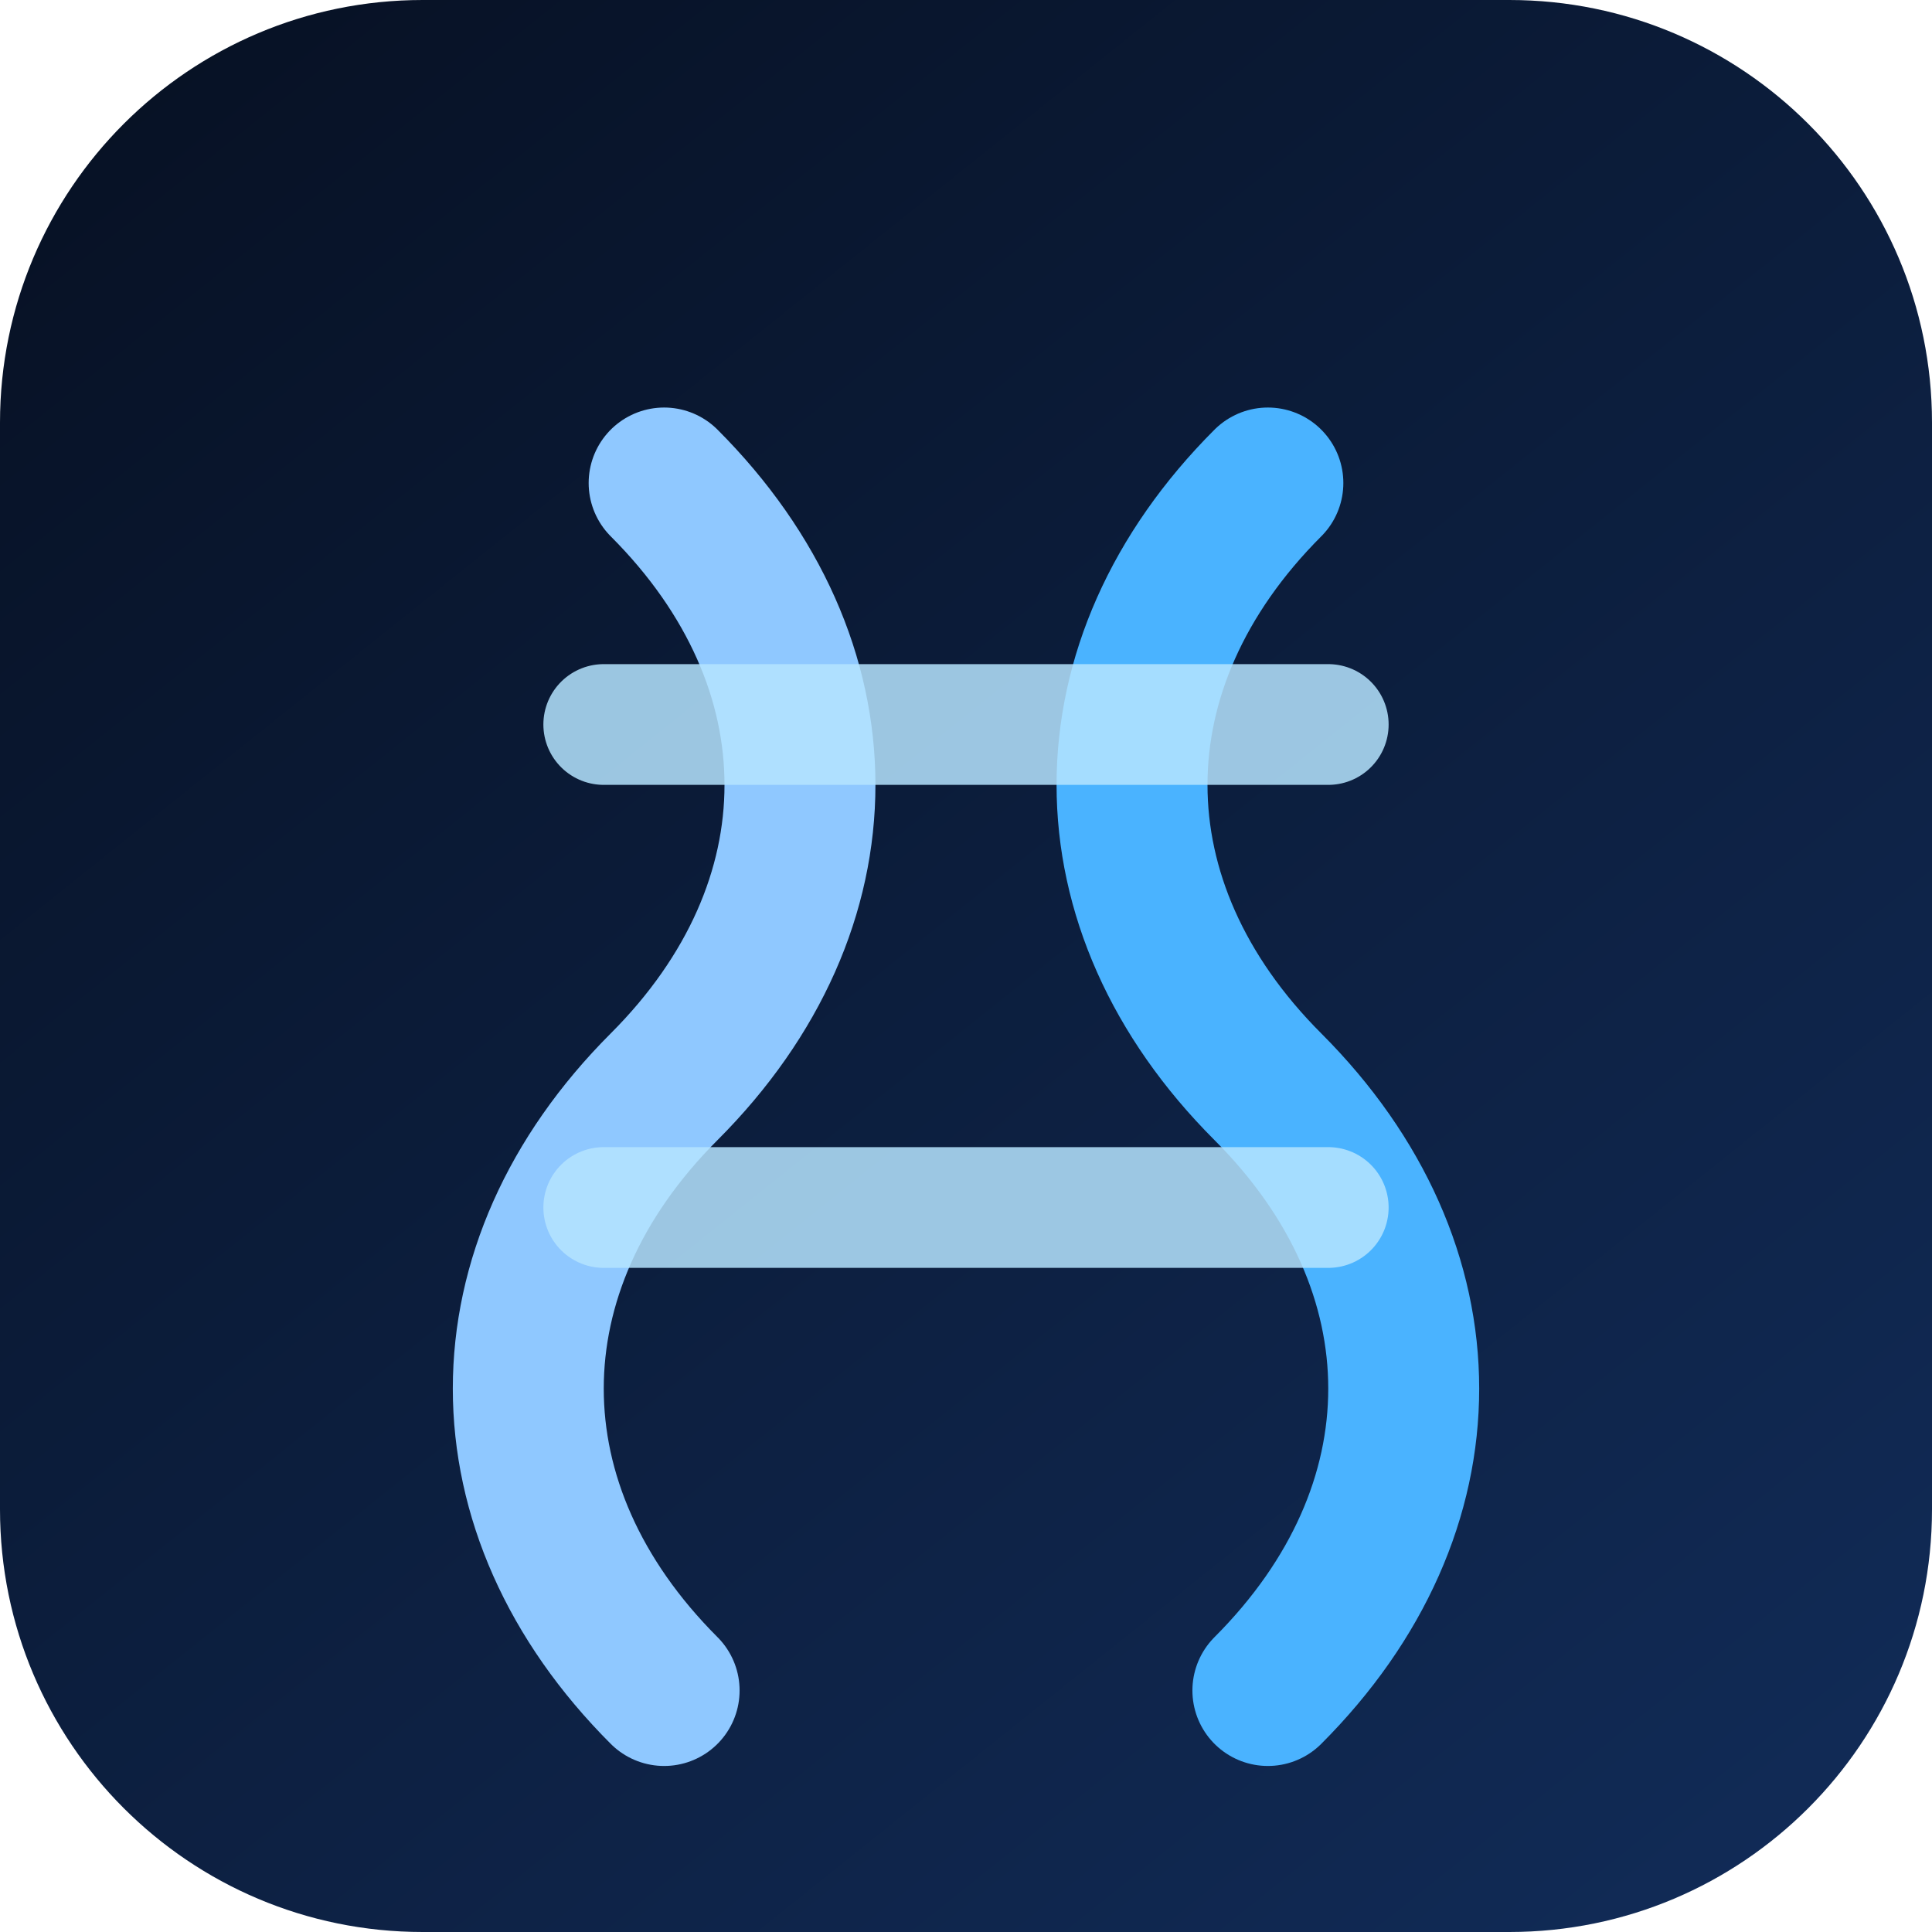
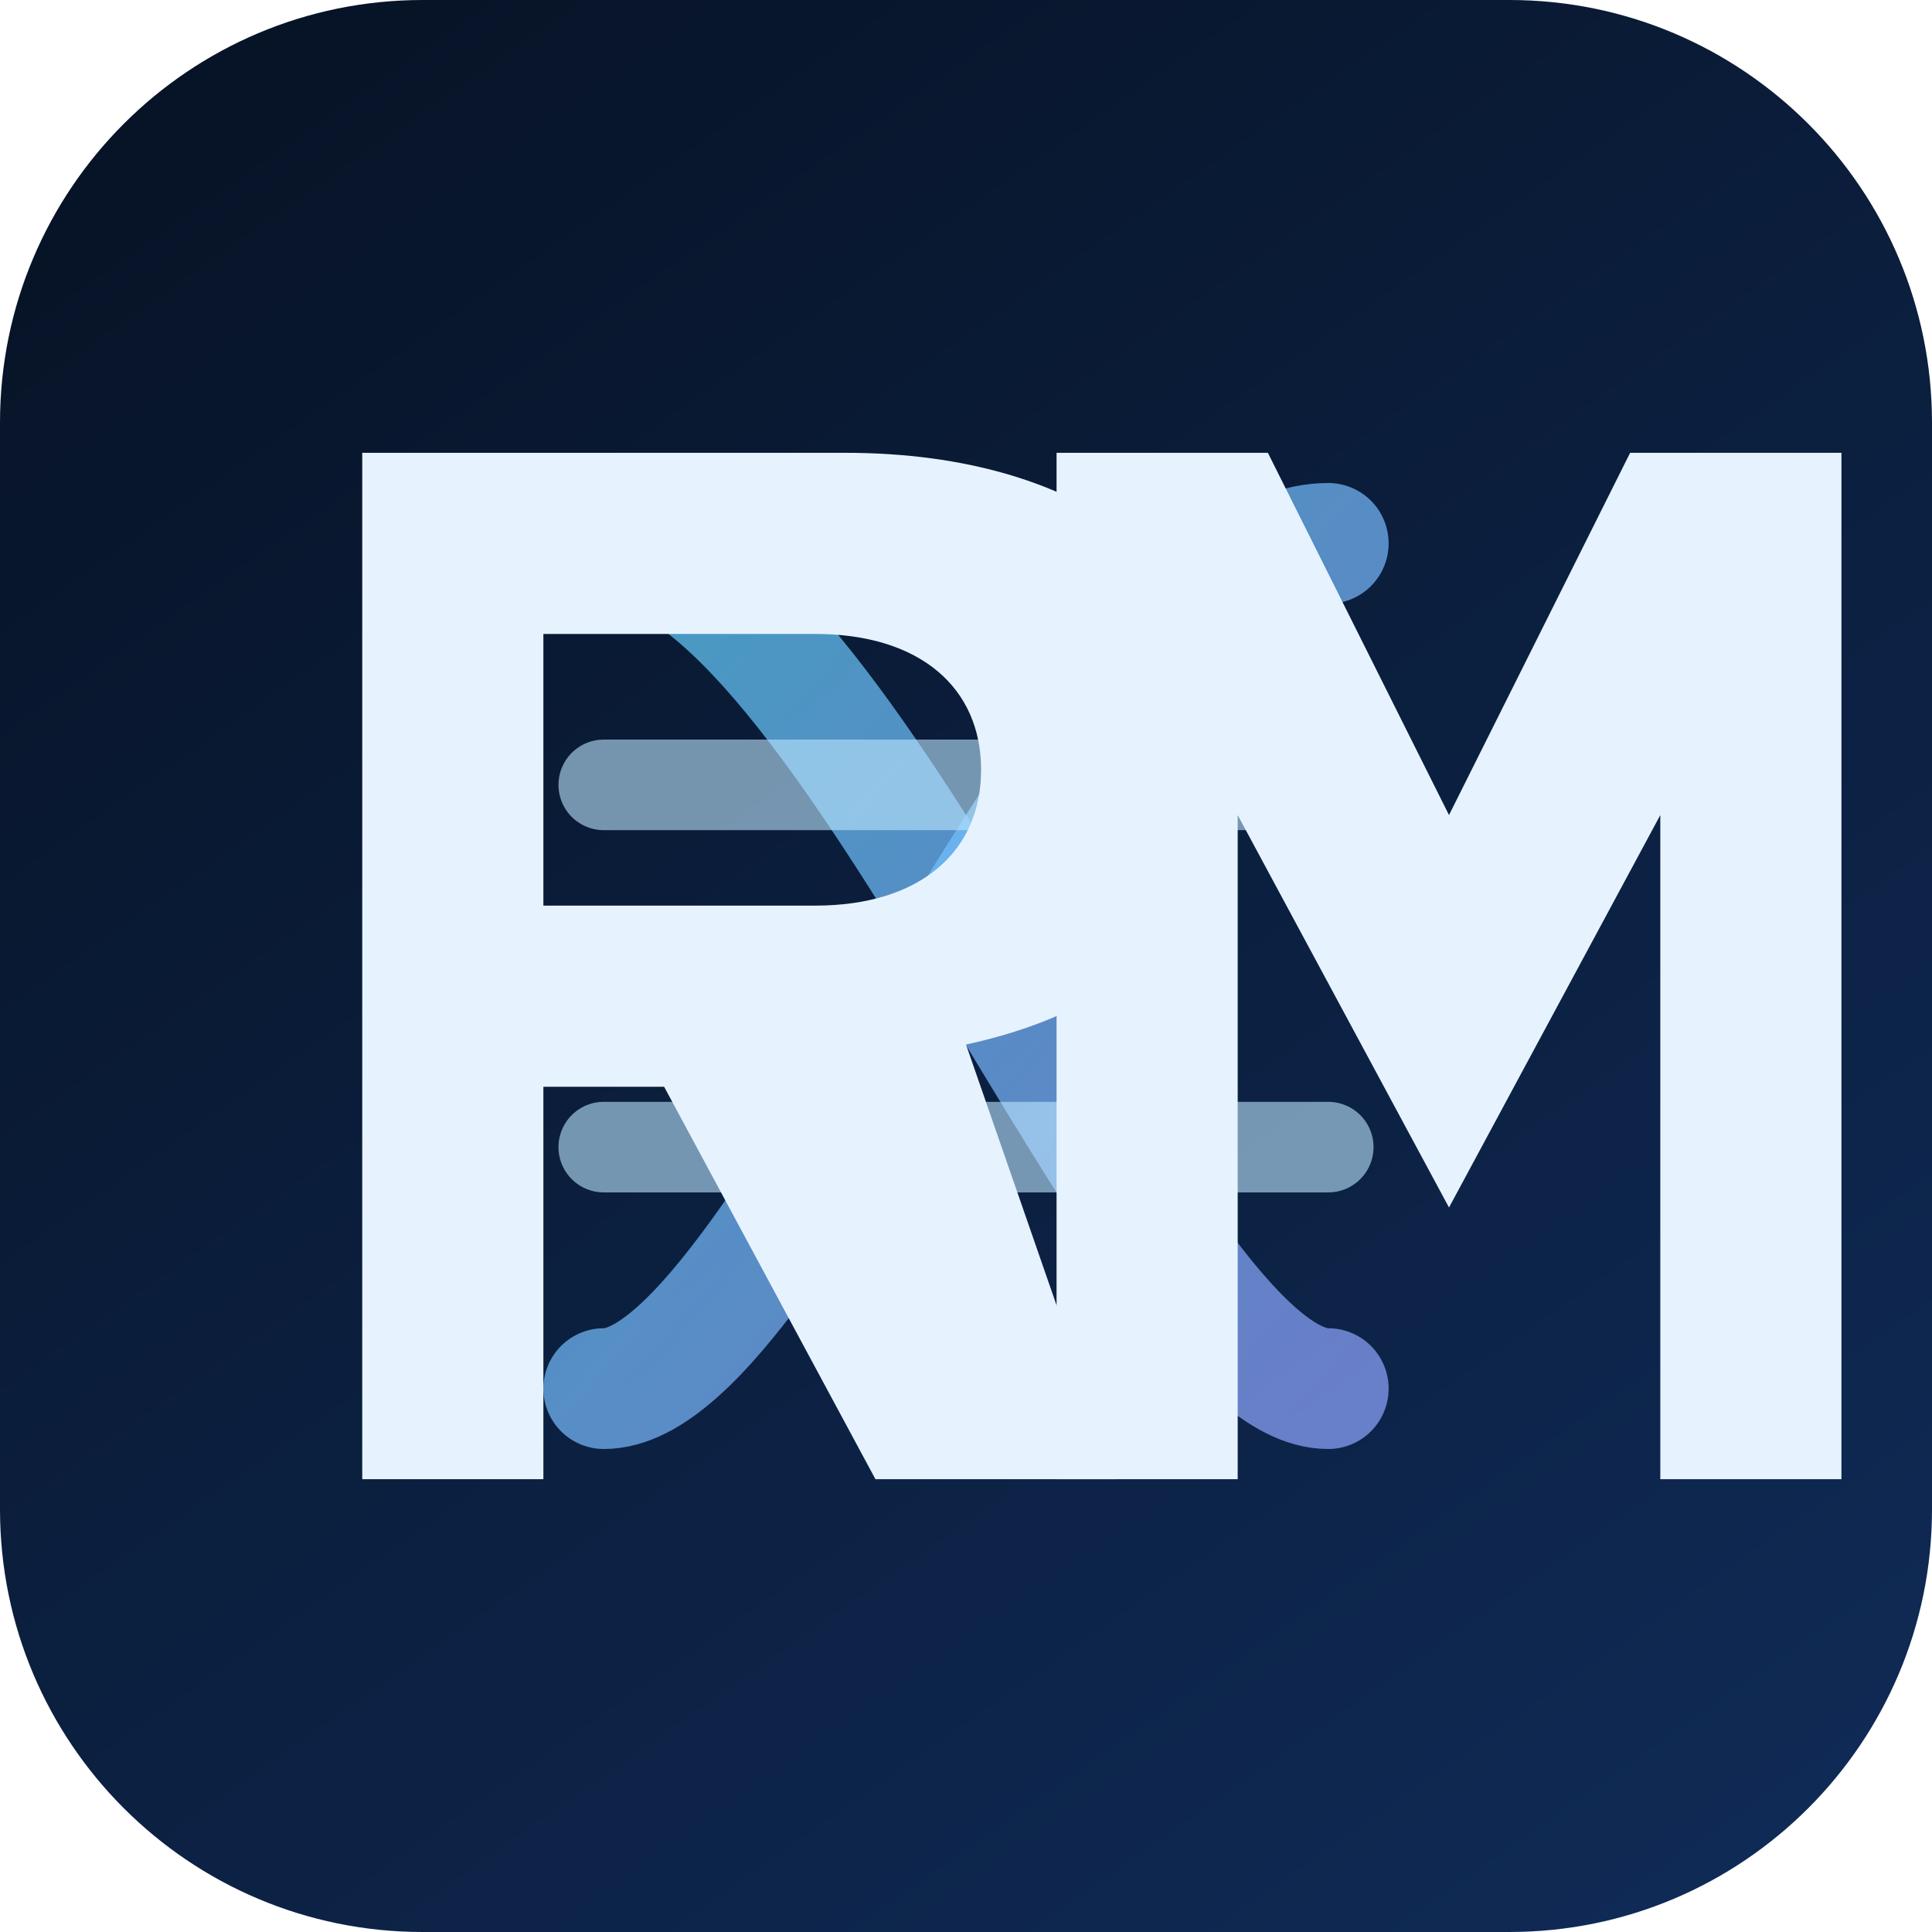
<svg xmlns="http://www.w3.org/2000/svg" viewBox="0 0 64 64">
  <defs>
-     <linearGradient id="bg" x1="10%" y1="0%" x2="90%" y2="100%">
-       <stop offset="0%" stop-color="#071124" />
-       <stop offset="100%" stop-color="#112b57" />
+     <linearGradient id="bg" x1="15%" y1="0%" x2="85%" y2="100%">
+       <stop offset="0%" stop-color="#071326" />
+       <stop offset="100%" stop-color="#0f2a55" />
+     </linearGradient>
+     <linearGradient id="helix" x1="0%" y1="0%" x2="100%" y2="100%">
+       <stop offset="0%" stop-color="#60d3ff" />
+       <stop offset="100%" stop-color="#8fa5ff" />
    </linearGradient>
  </defs>
  <rect width="64" height="64" rx="14" fill="url(#bg)" />
-   <path d="M22 16c6 6 6 14 0 20s-6 14 0 20" fill="none" stroke="#8fc8ff" stroke-width="5" stroke-linecap="round" />
-   <path d="M42 16c-6 6-6 14 0 20s6 14 0 20" fill="none" stroke="#4ab3ff" stroke-width="5" stroke-linecap="round" />
-   <path d="M20 24h24M20 40h24" stroke="#b5e4ff" stroke-width="4" stroke-linecap="round" opacity="0.85" />
+   <path d="M20 18c8 0 18 28 24 28" fill="none" stroke="url(#helix)" stroke-width="4" stroke-linecap="round" opacity="0.7" />
+   <path d="M44 18c-8 0-18 28-24 28" fill="none" stroke="url(#helix)" stroke-width="4" stroke-linecap="round" opacity="0.7" />
+   <path d="M20 26h24M20 38h24" stroke="#bde6ff" stroke-width="3" stroke-linecap="round" opacity="0.6" />
+   <path fill="#e6f3ff" d="M12 15h16c8 0 13 4 13 10 0 5-3.4 8.4-9 9.6L37 49h-8l-7-13h-4v13h-6V15zm6 6v9h9c3.5 0 5.5-1.8 5.5-4.5S30.5 21 27 21h-9z" />
+   <path fill="#e6f3ff" d="M35 15h7l6 12 6-12h7v34h-6V27l-7 13-7-13v22h-6V15z" />
</svg>
